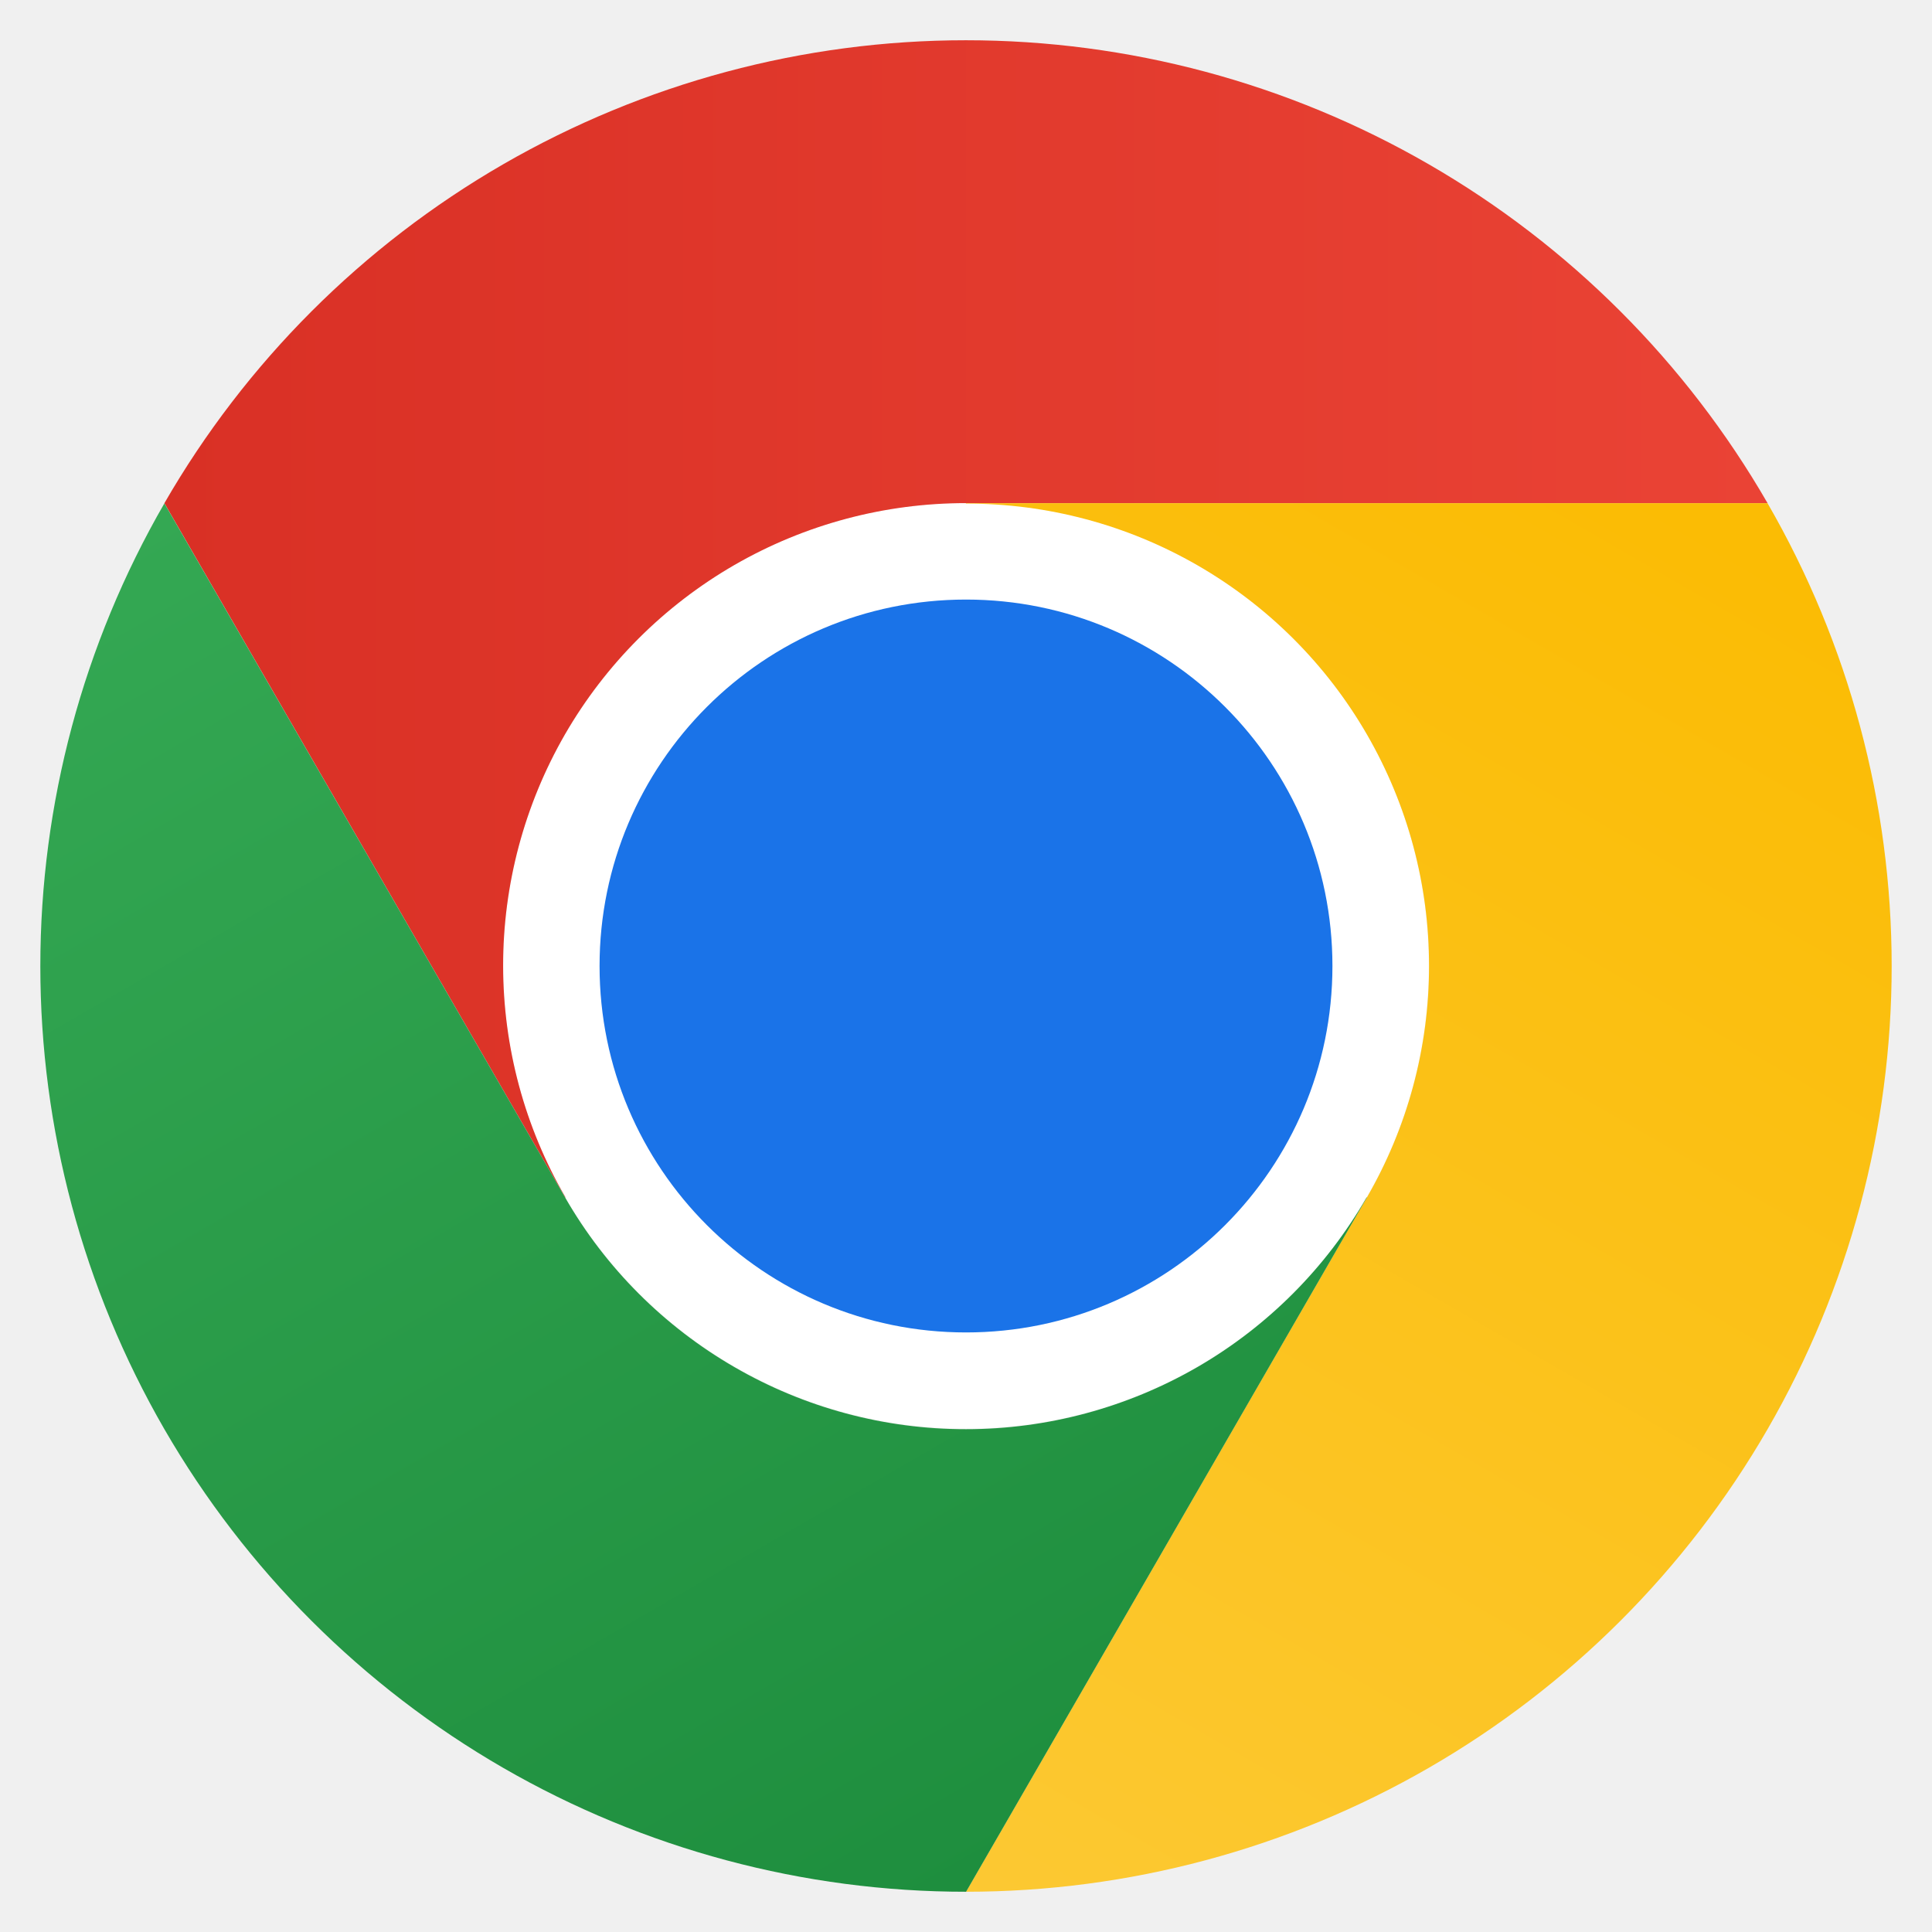
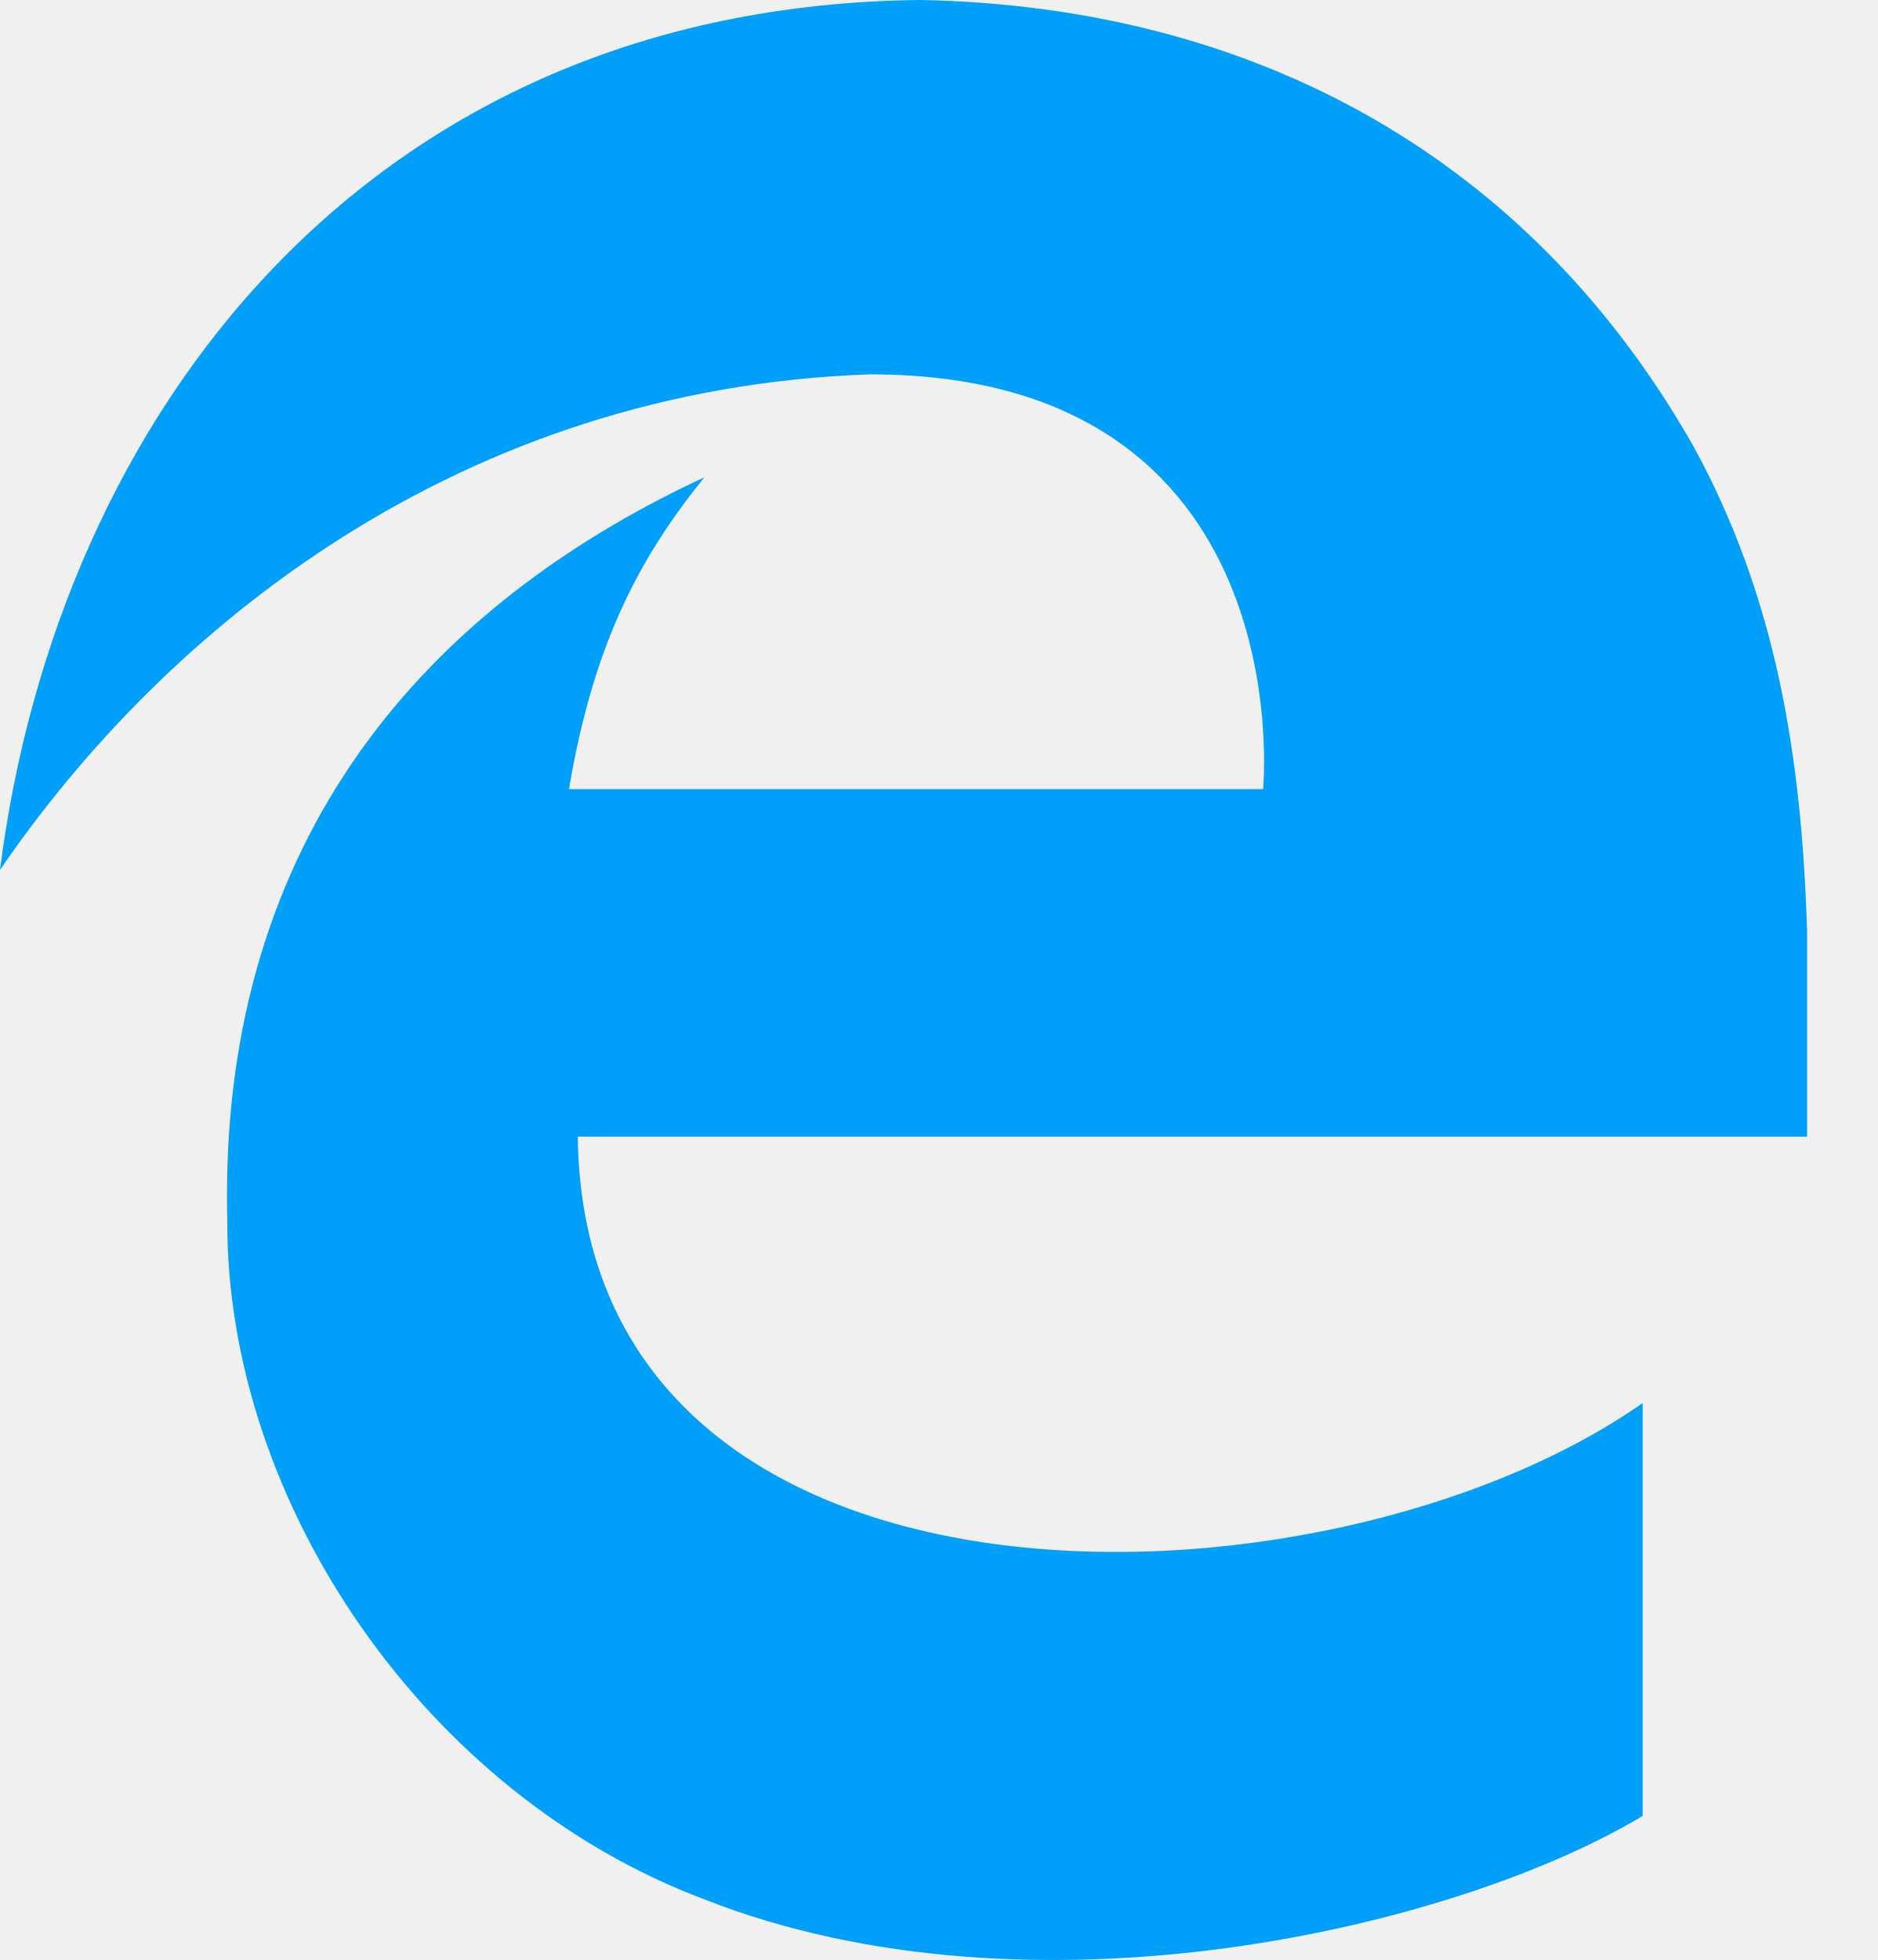
- <svg xmlns="http://www.w3.org/2000/svg" width="24" height="24" viewBox="0 0 24 24" fill="none">
-   <g clip-path="url(#clip0_67_2760)">
-     <path d="M12 17.747C15.176 17.747 17.75 15.173 17.75 11.998C17.75 8.822 15.176 6.248 12 6.248C8.824 6.248 6.25 8.822 6.25 11.998C6.25 15.173 8.824 17.747 12 17.747Z" fill="white" />
-     <path d="M12 6.25H21.957C20.948 4.502 19.497 3.05 17.749 2.041C16.001 1.031 14.018 0.5 11.999 0.5C9.981 0.5 7.998 1.032 6.25 2.041C4.502 3.051 3.05 4.503 2.042 6.251L7.02 14.875L7.025 14.874C6.518 14.001 6.251 13.009 6.25 11.999C6.249 10.99 6.514 9.998 7.018 9.123C7.523 8.249 8.249 7.523 9.124 7.018C9.998 6.514 10.99 6.249 12 6.25Z" fill="url(#paint0_linear_67_2760)" />
-     <path d="M12 16.552C14.514 16.552 16.552 14.514 16.552 12C16.552 9.486 14.514 7.448 12 7.448C9.486 7.448 7.448 9.486 7.448 12C7.448 14.514 9.486 16.552 12 16.552Z" fill="#1A73E8" />
-     <path d="M16.979 14.876L12 23.5C14.019 23.5 16.002 22.969 17.75 21.96C19.498 20.951 20.95 19.499 21.959 17.751C22.968 16.003 23.499 14.019 23.499 12.001C23.499 9.982 22.967 7.999 21.957 6.251H11.999L11.998 6.256C13.008 6.254 14 6.518 14.875 7.022C15.75 7.526 16.477 8.251 16.982 9.126C17.487 10 17.753 10.992 17.752 12.001C17.752 13.011 17.485 14.003 16.979 14.876Z" fill="url(#paint1_linear_67_2760)" />
-     <path d="M7.021 14.877L2.042 6.253C1.032 8.001 0.501 9.984 0.501 12.002C0.501 14.021 1.032 16.004 2.041 17.752C3.051 19.5 4.503 20.952 6.251 21.961C7.999 22.97 9.983 23.501 12.001 23.5L16.98 14.876L16.977 14.873C16.474 15.748 15.749 16.476 14.875 16.982C14.001 17.487 13.009 17.754 12 17.754C10.99 17.755 9.998 17.489 9.124 16.983C8.25 16.478 7.524 15.752 7.021 14.877Z" fill="url(#paint2_linear_67_2760)" />
+ <svg xmlns="http://www.w3.org/2000/svg" width="23" height="24" viewBox="0 0 23 24" fill="none">
+   <g clip-path="url(#clip0_960_4025)">
+     <path fill-rule="evenodd" clip-rule="evenodd" d="M11.275 0C15.372 0.079 18.741 1.935 20.746 5.473C21.754 7.319 22.067 9.26 22.133 11.402V13.918H7.077C7.147 20.127 16.215 19.916 20.119 17.18V22.236C17.832 23.609 12.644 24.837 8.628 23.258C5.207 21.974 2.77 18.393 2.784 14.95C2.671 10.484 5.005 7.526 8.628 5.844C7.859 6.795 7.274 7.845 6.969 9.663H15.47C15.47 9.663 15.967 4.584 10.657 4.584C5.652 4.757 2.043 7.667 0 10.652C0.704 5.103 4.49 0.07 11.275 0Z" fill="#00A0FA" />
  </g>
  <defs>
-     <linearGradient id="paint0_linear_67_2760" x1="2.042" y1="7.688" x2="21.957" y2="7.688" gradientUnits="userSpaceOnUse">
-       <stop stop-color="#D93025" />
-       <stop offset="1" stop-color="#EA4335" />
-     </linearGradient>
-     <linearGradient id="paint1_linear_67_2760" x1="10.429" y1="23.346" x2="20.387" y2="6.098" gradientUnits="userSpaceOnUse">
-       <stop stop-color="#FCC934" />
-       <stop offset="1" stop-color="#FBBC04" />
-     </linearGradient>
-     <linearGradient id="paint2_linear_67_2760" x1="13.245" y1="22.782" x2="3.287" y2="5.534" gradientUnits="userSpaceOnUse">
-       <stop stop-color="#1E8E3E" />
-       <stop offset="1" stop-color="#34A853" />
-     </linearGradient>
-     <clipPath id="clip0_67_2760">
-       <rect width="24" height="24" fill="white" />
+     <clipPath id="clip0_960_4025">
+       <rect width="22.4" height="24" fill="white" />
    </clipPath>
  </defs>
</svg>
